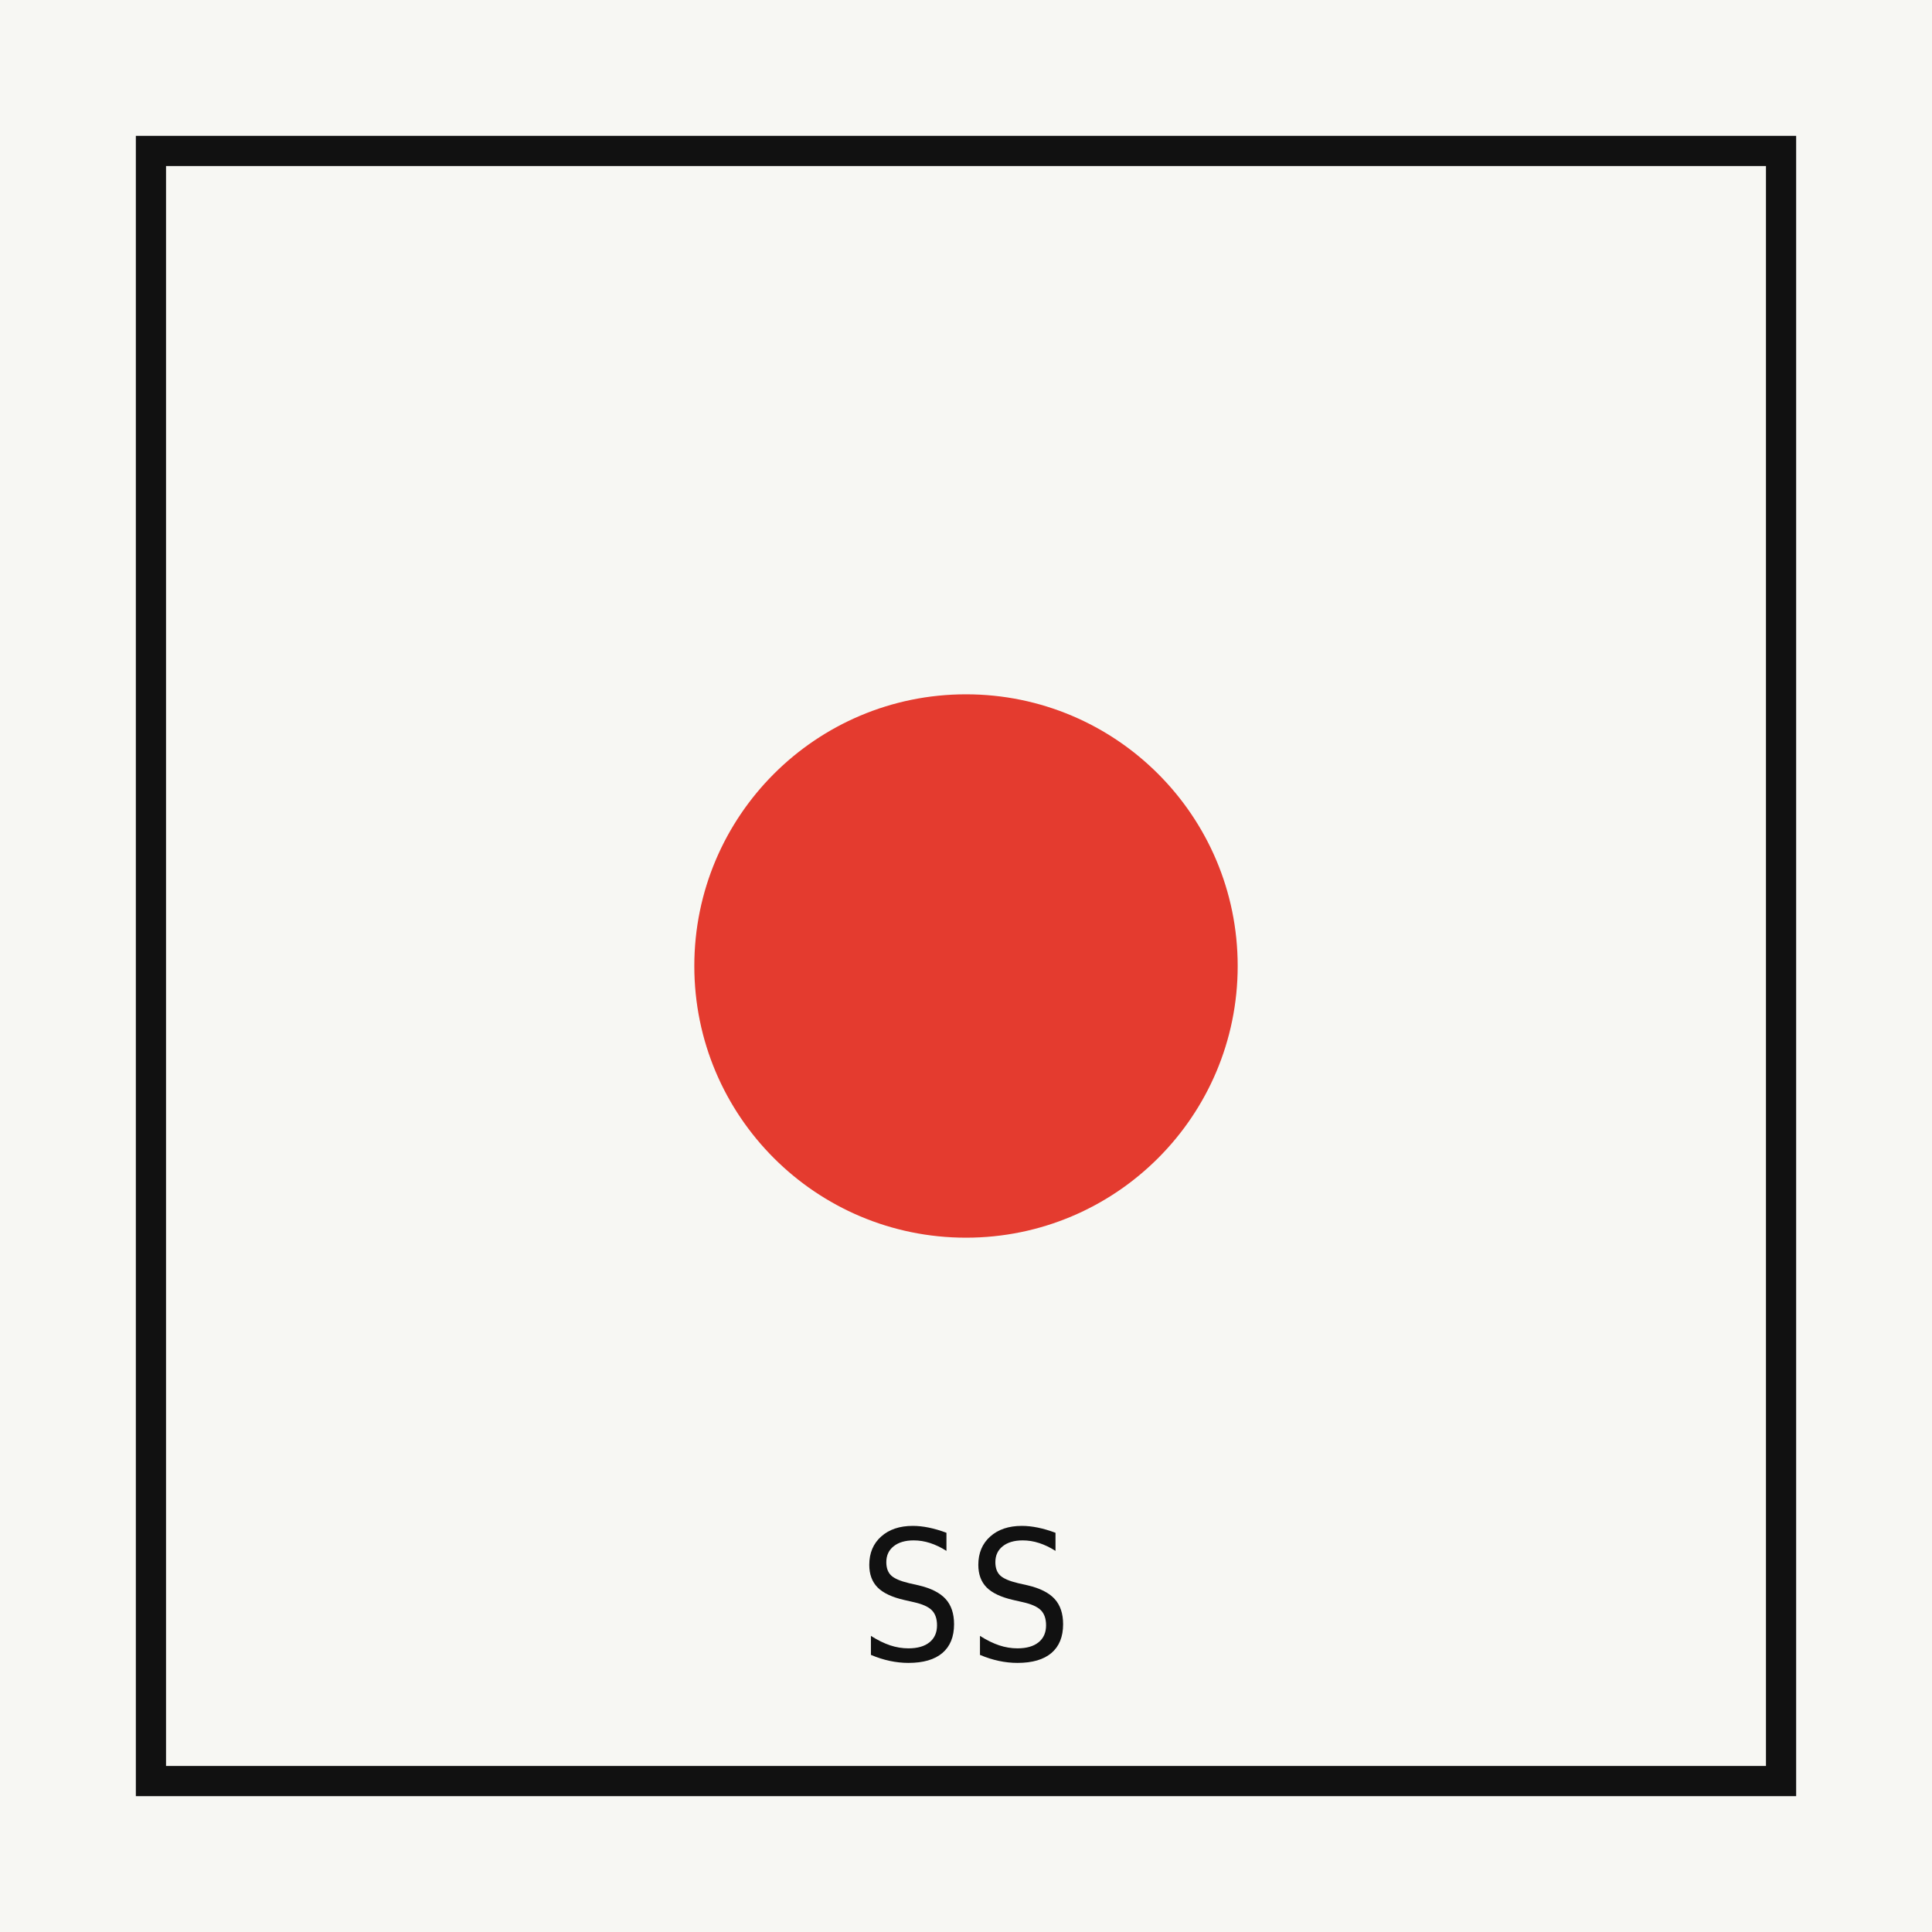
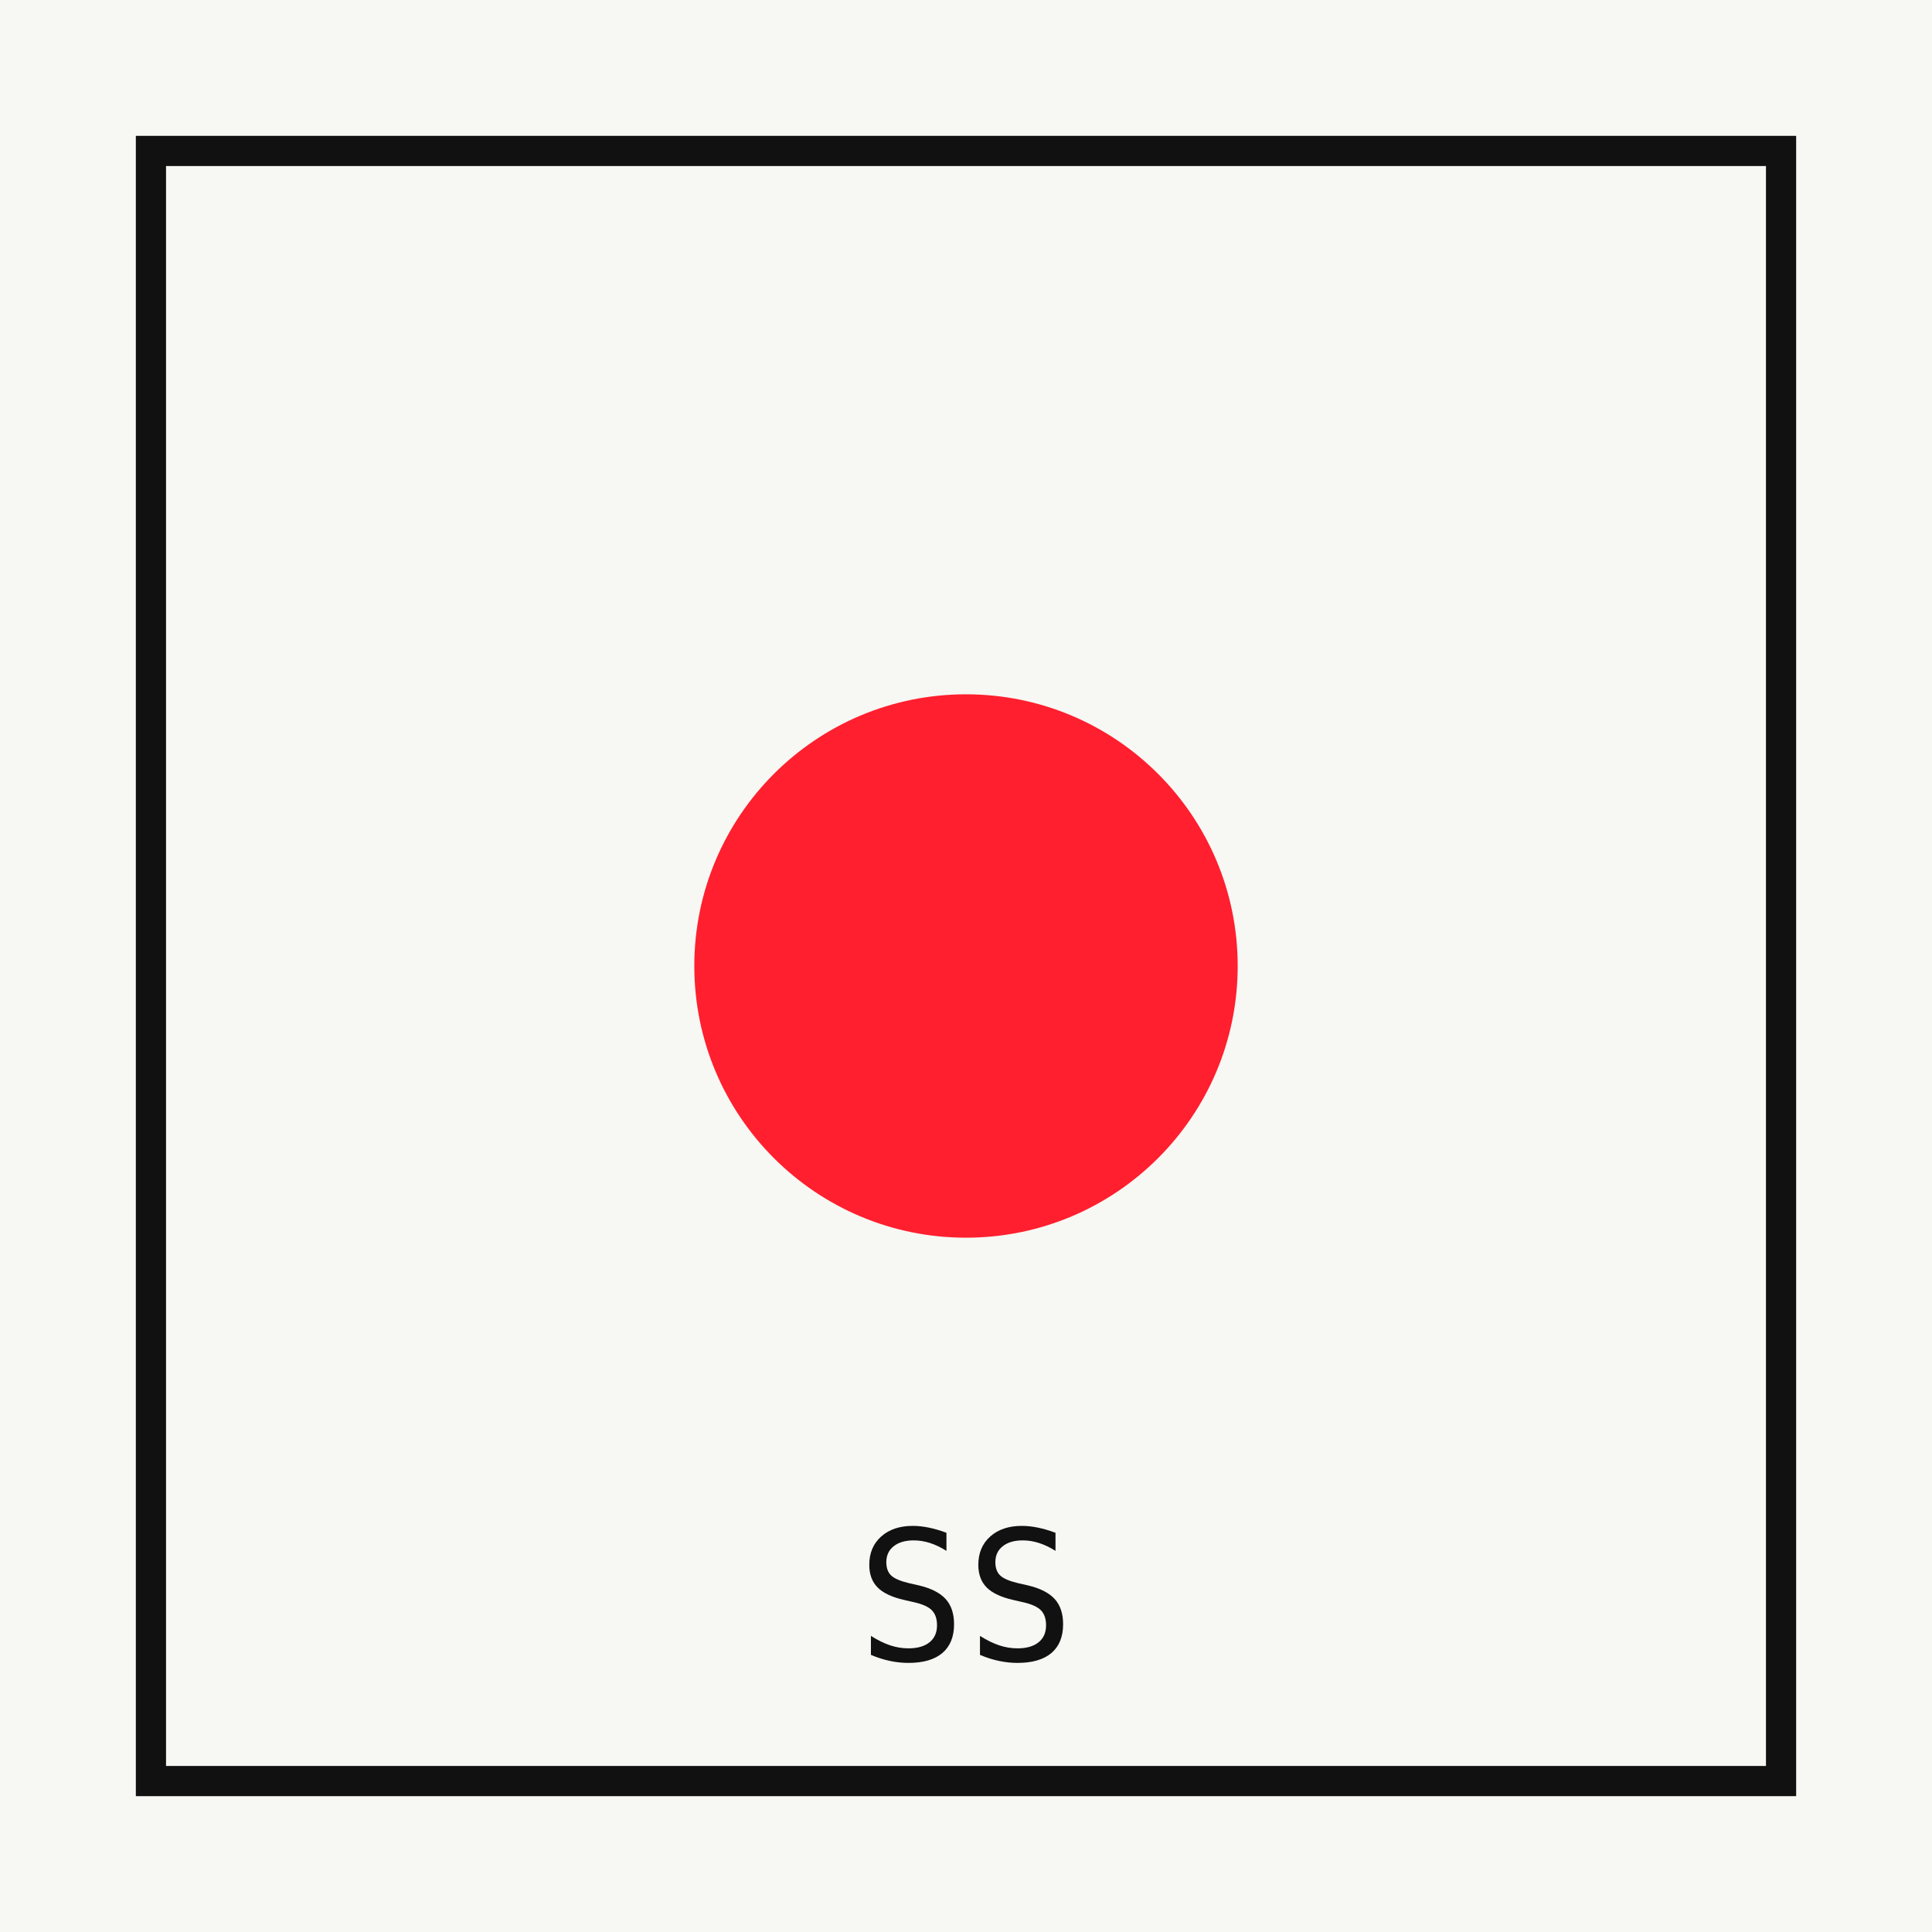
<svg xmlns="http://www.w3.org/2000/svg" viewBox="0 0 512 512" role="img" aria-label="SampleScout">
  <rect width="512" height="512" fill="#f7f7f3" />
  <rect x="40" y="40" width="432" height="432" fill="none" stroke="#111111" stroke-width="8" />
-   <circle cx="256" cy="256" r="72" fill="#e43b2f" />
+   <circle cx="256" cy="256" r="72" fill="#ff1f2e" />
  <text x="256" y="440" text-anchor="middle" font-family="monospace" font-size="48" fill="#111111">SS</text>
</svg>
